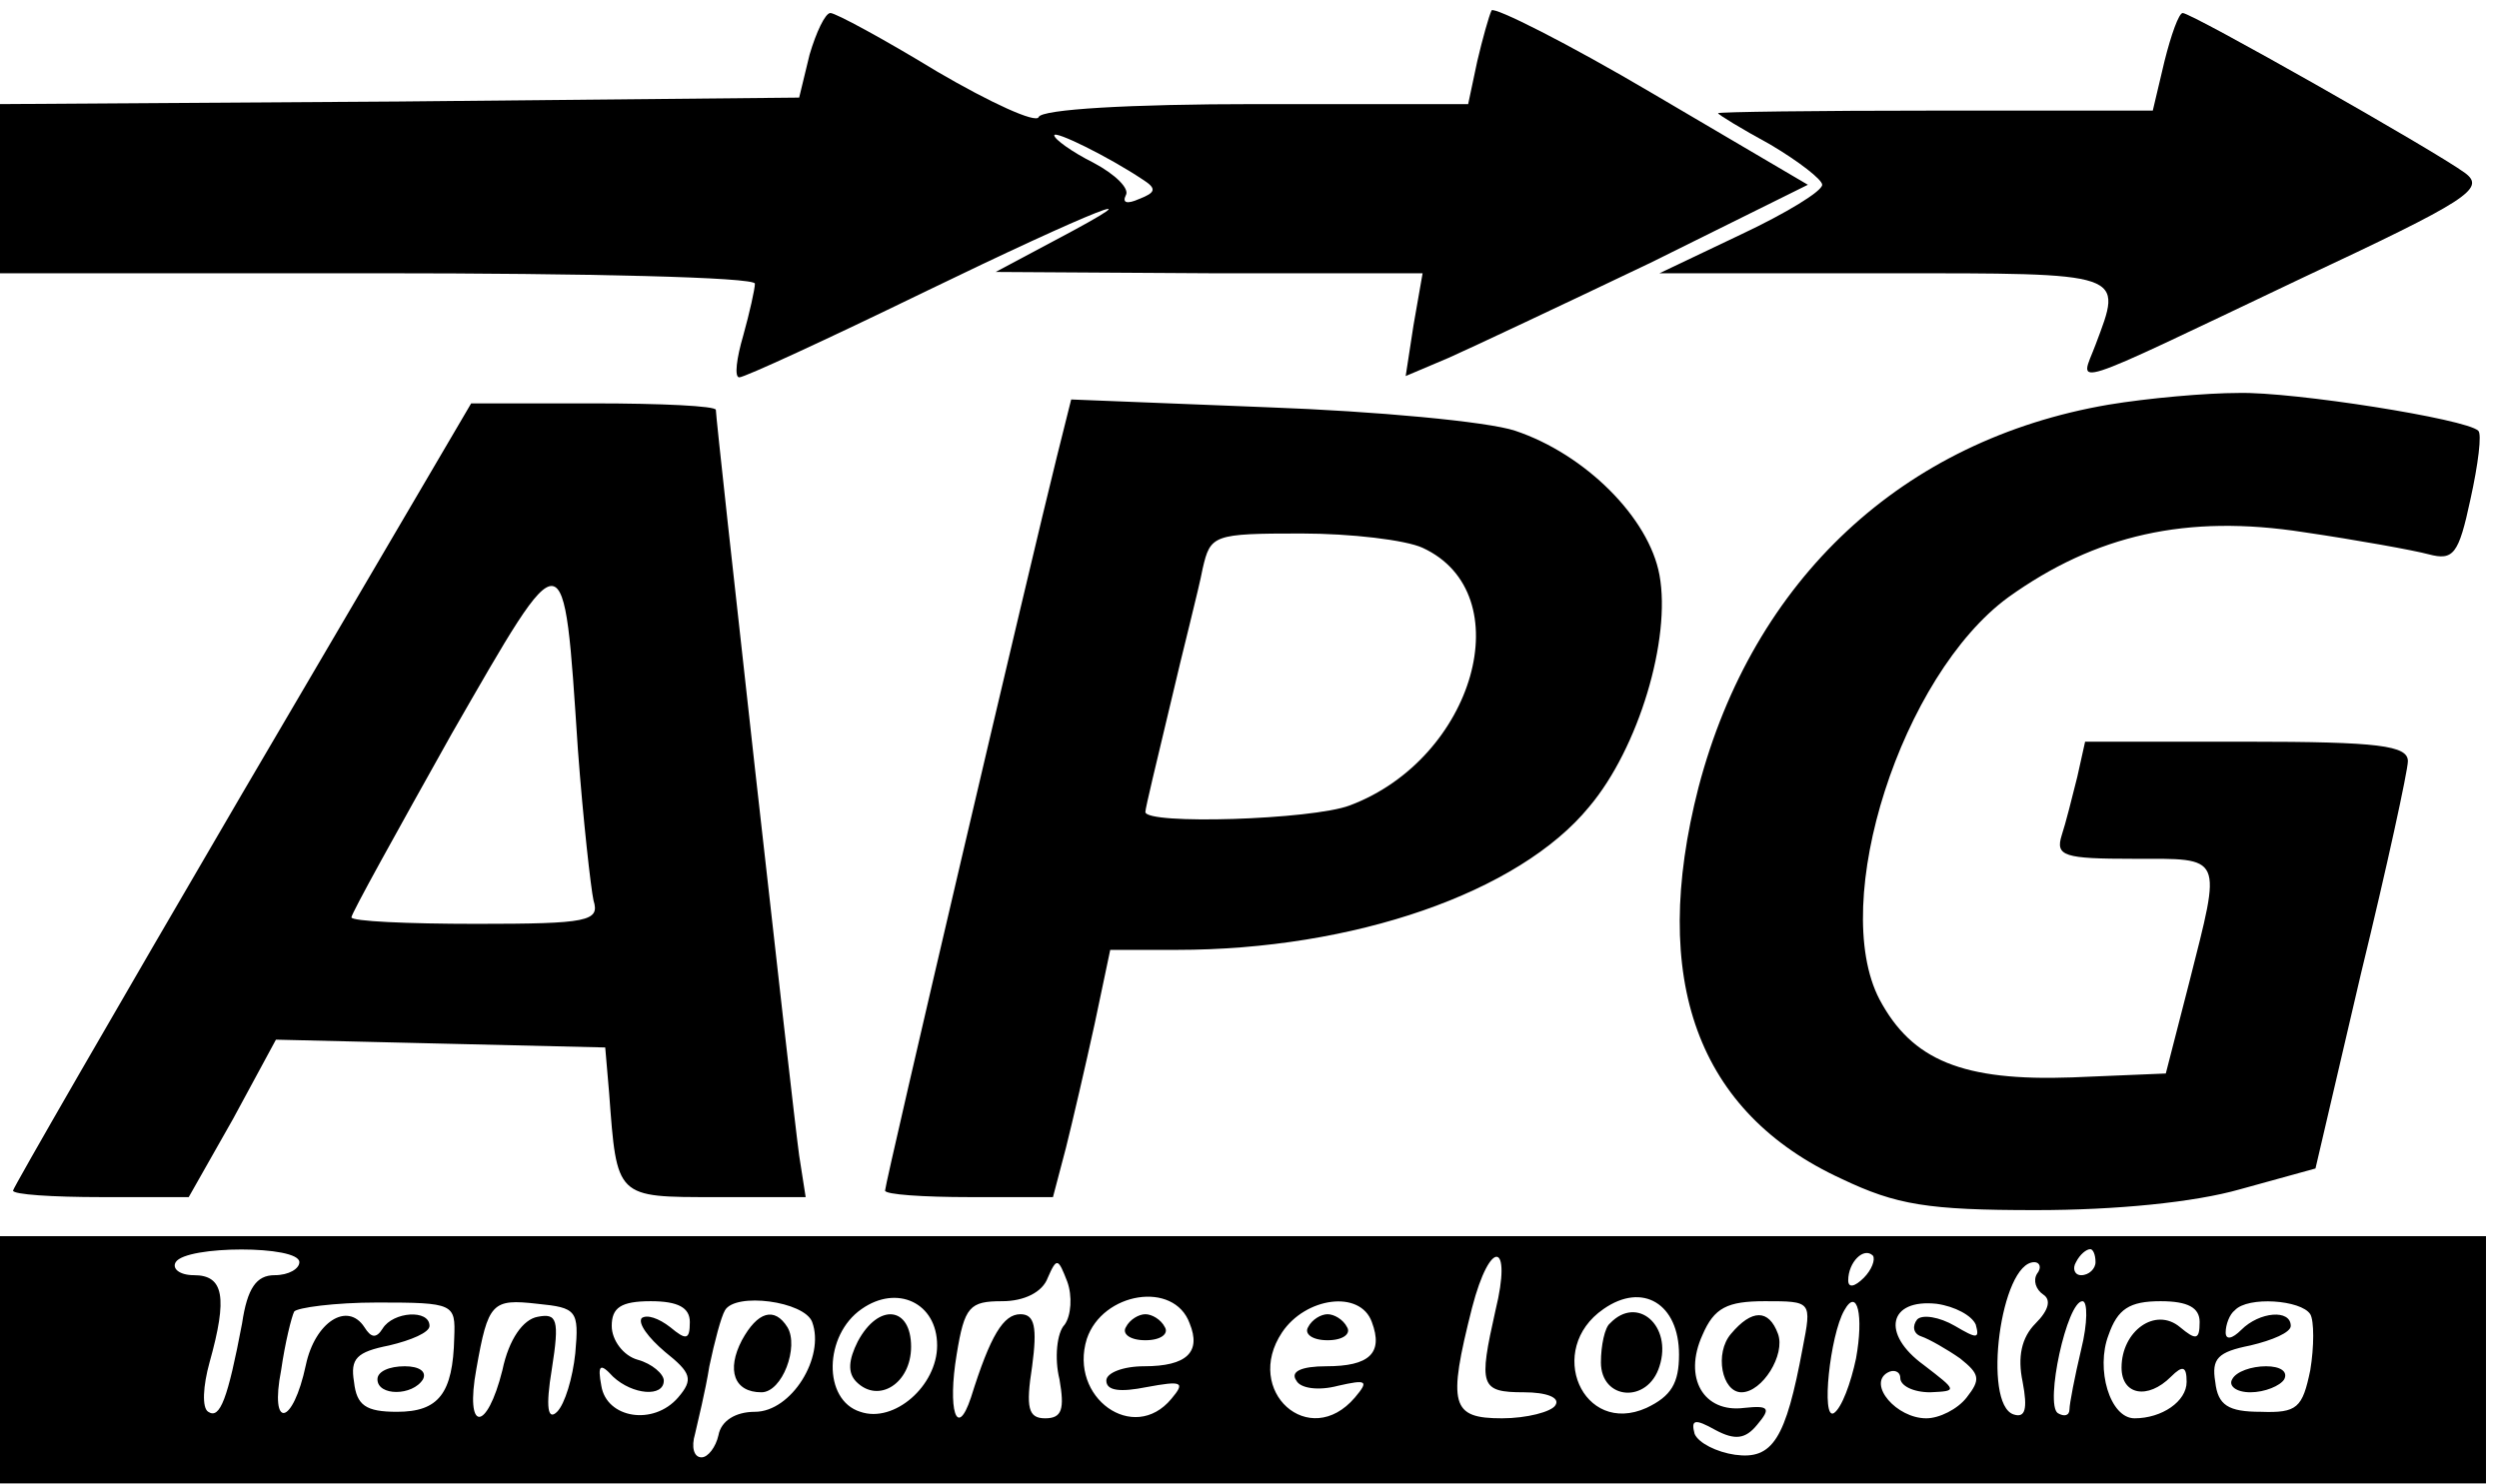
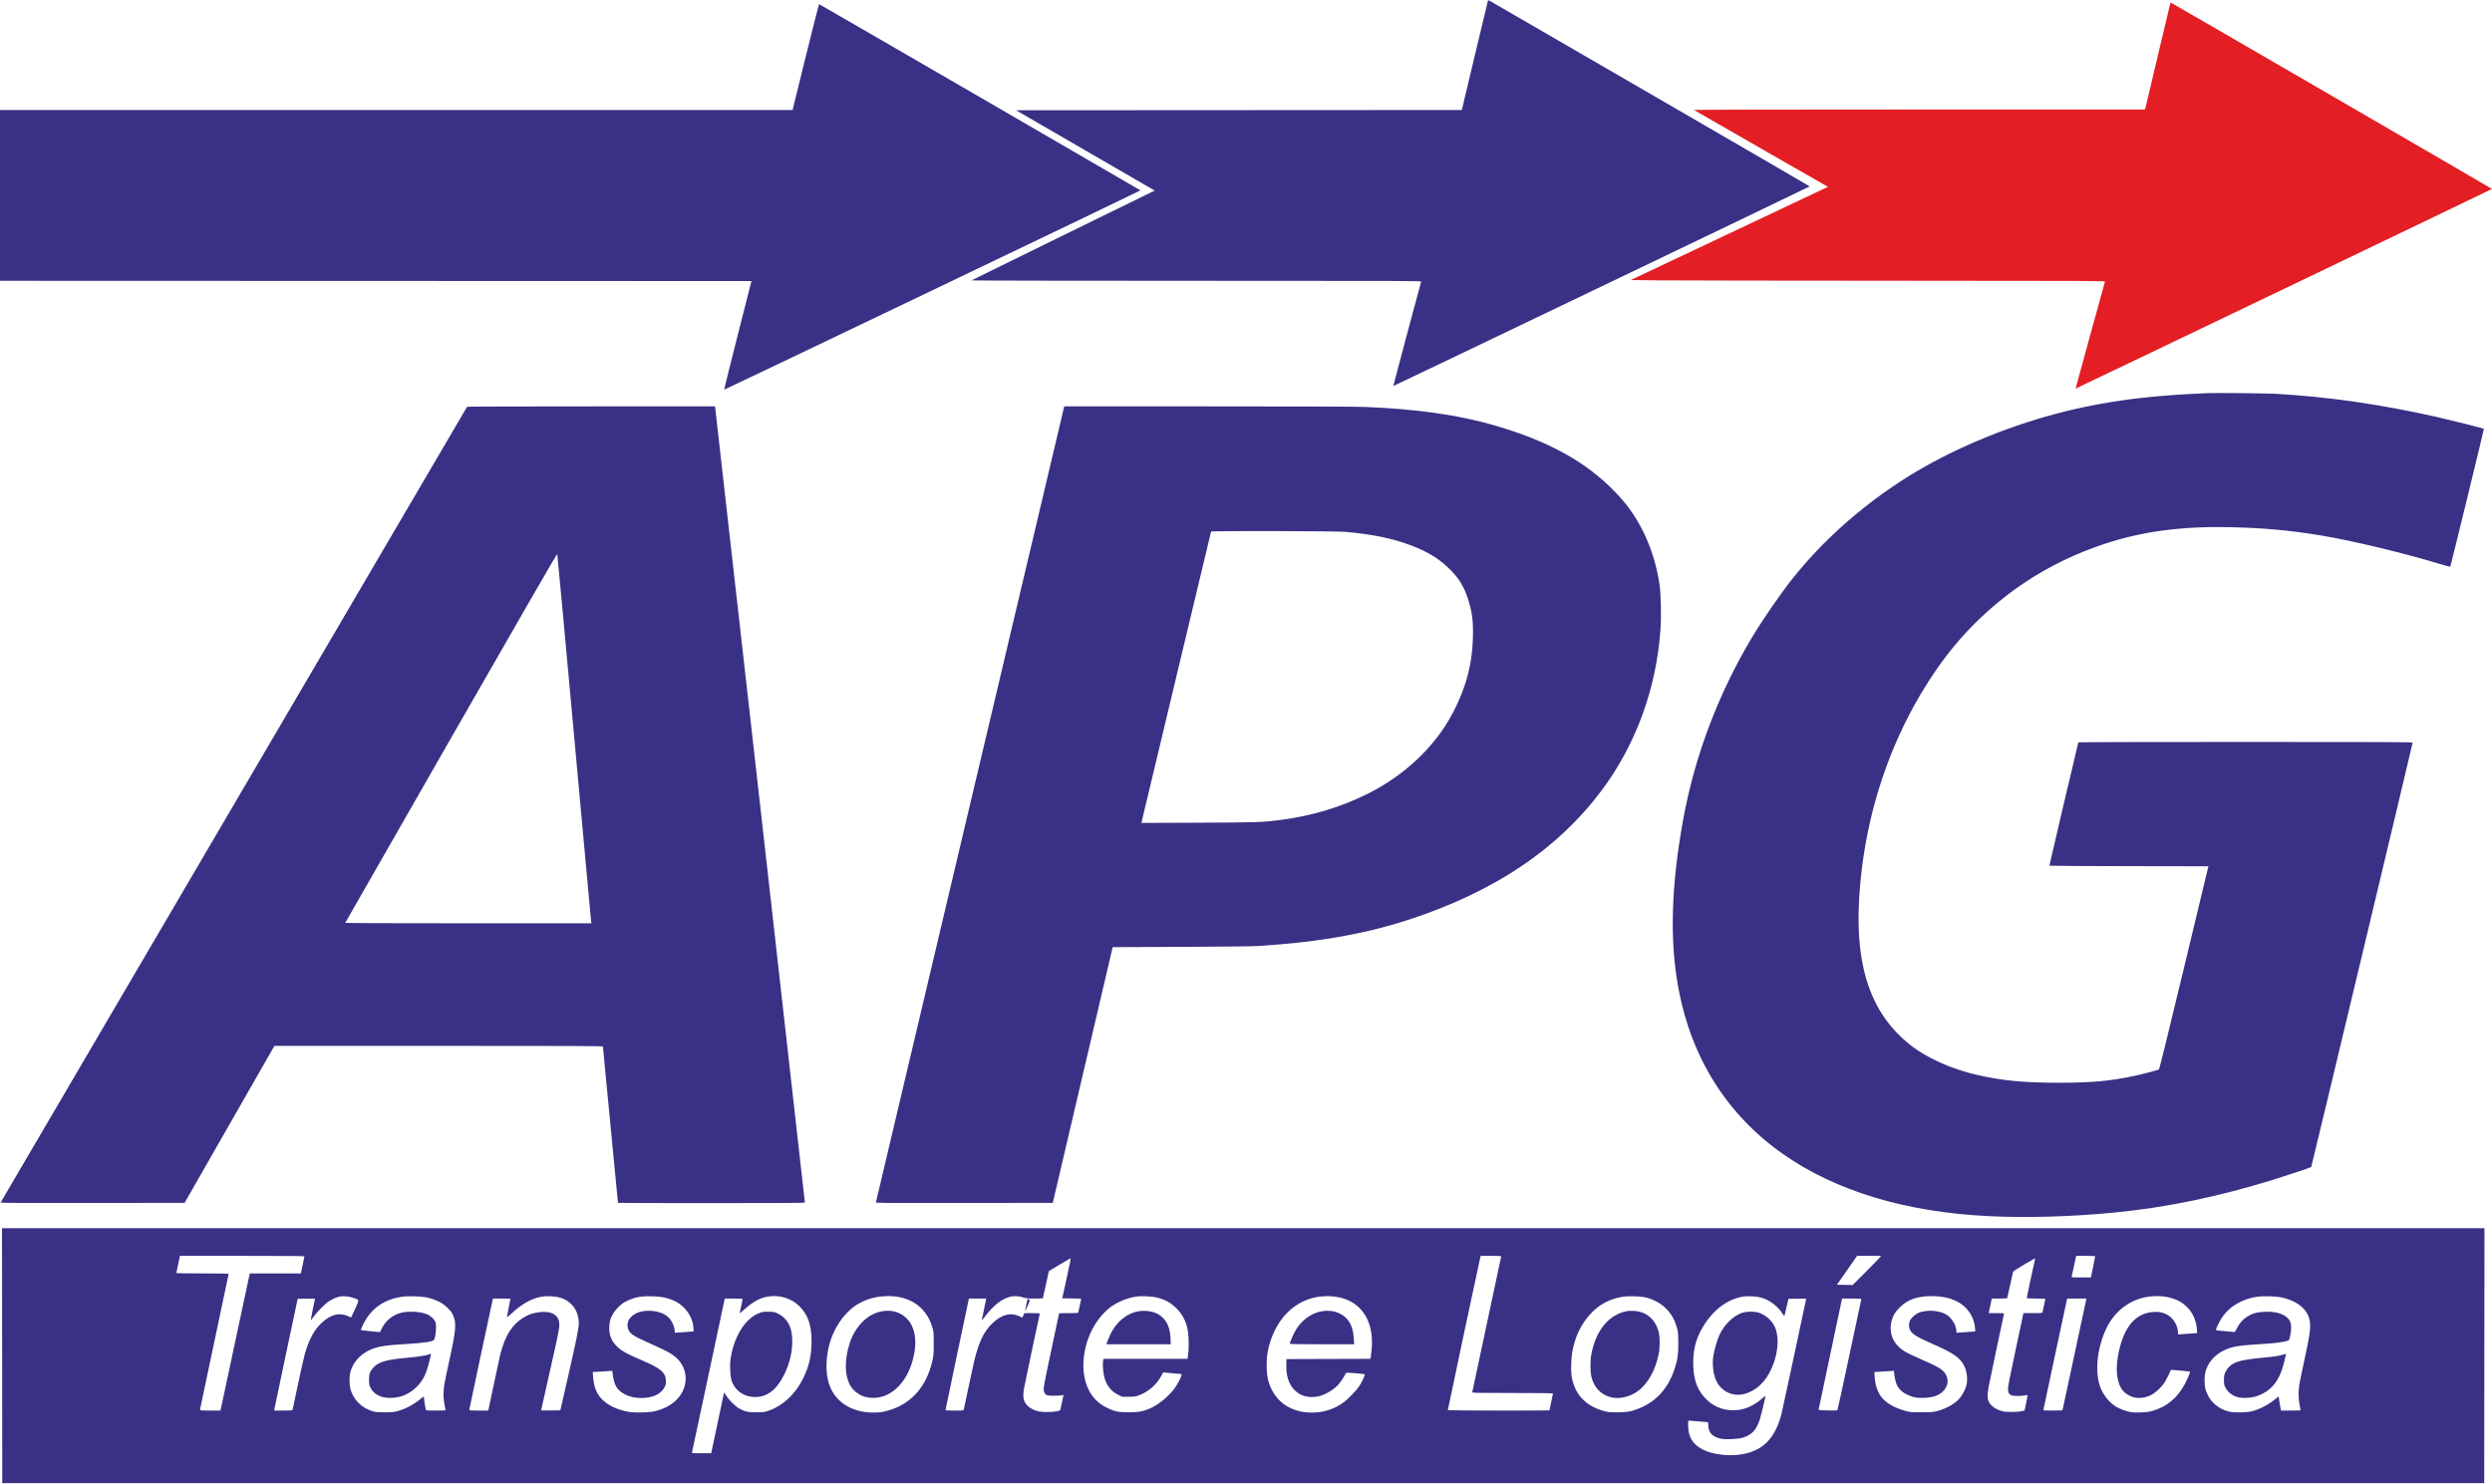
- <svg xmlns="http://www.w3.org/2000/svg" viewBox="0 0 192 114">
-   <path d="M114.6.8c-.2.4-.7 2.2-1.1 3.9l-.7 3.3H96.5c-9.7 0-16.5.4-16.7 1-.2.5-3.7-1.1-7.8-3.5C67.9 3 64.2 1 63.8 1s-1.1 1.5-1.6 3.2l-.8 3.3-30.7.3L0 8v13h29c16 0 29 .3 29 .8 0 .4-.4 2.2-.9 4-.5 1.7-.7 3.2-.3 3.2s6.7-2.9 14.1-6.5c13.2-6.4 18.8-8.6 10.1-4l-4.5 2.4 16.4.1h16.4l-.7 4-.6 3.9 3.3-1.4c1.8-.8 8.8-4.1 15.5-7.3l12.1-6-11.9-7C120.4 3.3 114.8.5 114.6.8m-26.8 13c1.1.7 1 1-.3 1.5-.9.4-1.3.3-1-.3.3-.5-.8-1.6-2.5-2.5-1.6-.8-3-1.8-3-2.1 0-.4 4.1 1.6 6.8 3.4" />
-   <path d="m166.3 4.7-.9 3.8h-16.7c-9.2 0-16.7.1-16.7.2s1.8 1.2 4 2.4c2.2 1.3 4 2.7 4 3.1 0 .5-2.8 2.2-6.2 3.8l-6.3 3h17.3c18.7 0 18.3-.1 16.2 5.5-1.2 3.2-2.7 3.7 15.8-5.1 12.8-6 14.2-6.9 12.6-8.1-2.3-1.7-21-12.3-21.7-12.3-.3 0-.9 1.7-1.4 3.7M162 31.1c-15.8 2.7-27.3 13.4-31.5 29.4-3.8 14.8-.1 25 11 30.1 4.2 2 6.6 2.4 14.9 2.4 6.2 0 12.2-.6 15.7-1.6l5.8-1.6 3.5-15c2-8.2 3.6-15.6 3.6-16.3 0-1.2-2.2-1.5-12.4-1.5h-12.4l-.6 2.7c-.4 1.6-.9 3.6-1.2 4.5-.5 1.6.2 1.8 5.5 1.8 7 0 6.8-.4 4.3 9.5l-1.8 7-7.2.3c-8.4.3-12.3-1.3-14.8-6-3.9-7.5 1.7-24.9 9.9-30.9 6.7-4.8 13.7-6.4 22.7-5 4.1.6 8.5 1.4 9.6 1.7 1.9.5 2.3 0 3.2-4.2.6-2.7.9-5.1.6-5.3-.9-.9-14.2-3-18.4-2.9-2.5 0-7 .4-10 .9M18.6 61C8.9 77.6 1 91.3 1 91.5c0 .3 3 .5 6.8.5h6.7l3.4-6 3.3-6.1 12.6.3 12.7.3.3 3.5c.6 8.1.5 8 8.2 8h6.9l-.5-3.2c-.5-3.6-6.4-56.4-6.4-57.3 0-.3-4.2-.5-9.4-.5h-9.4zm25.8-3.4c.4 5.4 1 10.7 1.2 11.6.5 1.6-.4 1.8-9 1.8-5.3 0-9.6-.2-9.6-.5s3.5-6.6 7.7-14.1c8.8-15.3 8.6-15.4 9.7 1.2m36.8-22.5C79.3 42.7 68 90.9 68 91.5c0 .3 2.9.5 6.5.5h6.4l1-3.8c.5-2 1.5-6.3 2.2-9.5l1.2-5.7h5.1c13.6 0 26.3-4.4 31.7-11 3.8-4.5 6.3-12.9 5.4-17.8-.8-4.4-5.7-9.3-11.1-11.1-2.1-.7-10.7-1.5-19-1.8l-15.1-.6zm28.1 7c7.6 3.5 4 16.2-5.6 19.8-2.9 1.1-15.7 1.5-15.7.5 0-.3.9-4 1.9-8.2 1-4.3 2.2-8.9 2.5-10.5.6-2.6.8-2.7 7.6-2.7 3.8 0 8 .5 9.3 1.1M0 104.5v9.5h191V95H0zM23 97c0 .5-.8 1-1.9 1-1.4 0-2.1 1-2.5 3.7-1.1 5.8-1.7 7.4-2.6 6.8-.5-.3-.4-2 .1-3.8 1.4-5 1.1-6.7-1.2-6.7-1.1 0-1.7-.5-1.4-1 .8-1.3 9.5-1.3 9.5 0m91.9 3.7c-1.3 5.8-1.2 6.3 2.2 6.3 1.7 0 2.8.4 2.4 1-.3.5-2.2 1-4.1 1-3.9 0-4.2-1-2.3-8.5 1.4-5.4 3.1-5.1 1.8.2m28.3-2.5c-.7.7-1.2.8-1.2.2 0-1.4 1.2-2.6 1.9-1.9.2.3-.1 1.1-.7 1.7M161 97c0 .5-.5 1-1.1 1-.5 0-.7-.5-.4-1 .3-.6.8-1 1.1-1 .2 0 .4.4.4 1m-79.2 4.8c-.6.6-.8 2.6-.4 4.2.4 2.3.2 3-1.1 3s-1.5-.8-1-4c.4-3 .2-4-.9-4-1.3 0-2.3 1.6-3.8 6.4-1.1 3.3-1.8.9-1.1-3.3.6-3.7 1-4.1 3.5-4.1 1.7 0 3.1-.7 3.5-1.8.7-1.6.8-1.5 1.5.3.4 1.1.3 2.6-.2 3.3m74.7-3.9c-.3.5-.1 1.2.5 1.6s.4 1.2-.6 2.2c-1.1 1.1-1.4 2.6-1 4.5.4 2.1.2 2.8-.7 2.5-2.4-.8-1-11.7 1.6-11.7.4 0 .6.4.2.9M72 103.4c0 3.1-3.3 6-5.9 5.1-2.9-.9-2.8-5.9.1-7.9 2.7-1.9 5.8-.5 5.8 2.8m19.4-1.7c.9 2.2-.2 3.3-3.5 3.3-1.6 0-2.9.5-2.9 1.1 0 .8 1.1.9 3.1.5 2.7-.5 3-.4 1.9.9-2.9 3.5-7.9-.1-6.5-4.6 1.2-3.6 6.7-4.5 7.9-1.2m37.6 2.4c0 2.2-.6 3.2-2.5 4.1-4.9 2.2-7.8-4.5-3.3-7.6 3-2.1 5.8-.4 5.8 3.5m-94.1-1.3c-.1 4.3-1.2 5.7-4.4 5.7-2.4 0-3.1-.5-3.3-2.3-.3-1.8.2-2.3 2.7-2.8 1.7-.4 3.1-1 3.1-1.5 0-1.3-2.8-1.1-3.6.2-.5.8-.9.7-1.4-.1-1.3-2-3.8-.4-4.5 2.9-1 4.7-2.8 5-1.9.4.3-2.1.8-4.1 1-4.5.2-.3 3.1-.7 6.4-.7 5.9 0 6 .1 5.9 2.7m9.3 1.2c-.2 1.9-.8 3.9-1.4 4.5-.7.7-.9-.3-.4-3.3.6-3.8.4-4.3-1.1-4-1.1.2-2.2 1.7-2.7 4.1-1.2 4.8-2.9 4.8-2-.1.9-5.1 1.2-5.4 4.7-5 3 .3 3.2.5 2.9 3.8m8.8-2.4c0 1.4-.3 1.4-1.5.4-.9-.7-1.8-1-2.2-.7-.3.4.5 1.5 1.8 2.6 2 1.6 2.2 2.1 1 3.5-1.9 2.2-5.5 1.6-5.9-.9-.3-1.6-.1-1.8.9-.7 1.5 1.4 3.9 1.6 3.9.3 0-.5-.9-1.3-2-1.6s-2-1.5-2-2.6c0-1.4.7-1.9 3-1.9 2.1 0 3 .5 3 1.6m9.4 0c1 2.7-1.6 6.9-4.4 6.9-1.5 0-2.6.7-2.8 1.8-.2.9-.8 1.7-1.3 1.7-.6 0-.8-.8-.5-1.8.2-.9.8-3.3 1.1-5.2.4-1.9.9-3.8 1.2-4.3.8-1.4 6.1-.7 6.7.9m43 0c.9 2.4-.2 3.4-3.5 3.4-1.9 0-2.8.4-2.3 1.1.3.6 1.7.8 3.2.4 2.2-.5 2.4-.4 1.3.9-3.5 4.1-8.6-.5-5.6-5 1.8-2.7 6-3.3 6.9-.8m33.1 2c-1.3 7-2.3 8.6-5.2 8.2-1.4-.2-2.8-.9-3.1-1.6-.3-1.1 0-1.2 1.6-.3 1.5.8 2.3.7 3.2-.4 1.1-1.3.9-1.5-1-1.3-3.1.4-4.7-2.3-3.2-5.6.9-2.1 1.9-2.6 4.8-2.6 3.6 0 3.6 0 2.9 3.6m4.1.8c-.4 1.9-1.1 3.8-1.7 4.2-1 .6-.3-6 .8-7.9 1-1.8 1.5.4.9 3.7m9.2-2.6c.3 1.1.1 1.1-1.6.1-1.2-.7-2.5-.9-2.9-.5-.4.5-.3 1.1.3 1.3s2 1 3 1.7c1.5 1.2 1.6 1.6.5 3-.7.9-2.1 1.6-3.1 1.6-2.3 0-4.5-2.6-3-3.5.5-.3 1-.1 1 .4 0 .6 1 1.1 2.3 1.1 2.1-.1 2.1-.1-.5-2.1-3.3-2.4-2.7-5.1 1-4.7 1.4.2 2.7.9 3 1.6m8.1 1.9c-.5 2.1-.9 4.2-.9 4.6 0 .5-.4.6-.9.3-1-.7.7-8.6 1.9-8.6.4 0 .4 1.7-.1 3.7m9.1-2.1c0 1.4-.3 1.4-1.5.4-1.9-1.6-4.5.3-4.5 3.1 0 2.1 2 2.5 3.8.7.9-.9 1.2-.8 1.2.4 0 1.5-1.9 2.8-4 2.8-1.9 0-3-3.8-2-6.4.7-2 1.6-2.6 4-2.6 2.1 0 3 .5 3 1.6m8.5-.6c.3.5.3 2.5 0 4.3-.6 2.9-1 3.3-3.8 3.2-2.5 0-3.3-.5-3.5-2.3-.3-1.8.2-2.3 2.7-2.8 1.7-.4 3.1-1 3.1-1.5 0-1.3-2.4-1.1-3.8.3-.7.7-1.2.8-1.2.2s.3-1.4.7-1.7c1-1.1 5.1-.8 5.8.3" />
-   <path d="M65.9 103.1c-.7 1.4-.8 2.4-.1 3.1 1.7 1.7 4.2.1 4.2-2.7 0-3.1-2.5-3.4-4.1-.4m20.6-1.1c-.3.5.3 1 1.5 1s1.8-.5 1.5-1c-.3-.6-1-1-1.5-1s-1.2.4-1.5 1m37.2-.3c-.4.3-.7 1.7-.7 3 0 2.9 3.6 3.2 4.5.3 1-3.1-1.7-5.5-3.8-3.3M29 106c0 1.3 2.7 1.3 3.5 0 .3-.6-.3-1-1.4-1-1.2 0-2.1.4-2.1 1m28-3c-1.2 2.3-.6 4 1.5 4 1.6 0 2.9-3.5 2-5-1-1.6-2.3-1.2-3.5 1m43.5-1c-.3.5.3 1 1.5 1s1.8-.5 1.5-1c-.3-.6-1-1-1.5-1s-1.2.4-1.5 1m32.5.5c-1.3 1.5-.7 4.5.8 4.5 1.6 0 3.4-2.9 2.8-4.5-.7-1.9-2-1.9-3.6 0m38.5 3.5c-.3.5.3 1 1.4 1s2.3-.5 2.6-1c.3-.6-.3-1-1.4-1s-2.3.4-2.6 1" />
+ <svg xmlns="http://www.w3.org/2000/svg" viewBox="0 1 4960 2953">
+   <path fill="#393185" fill-rule="evenodd" d="M2961.737 1.714c-.234.432-12.062 49.723-26.286 109.535l-25.861 108.749-443.627.251-443.628.251 137.953 79.921 137.954 79.921-4.371 2.191c-2.404 1.206-84.246 41.257-181.871 89.004-97.625 47.746-177.927 87.183-178.45 87.637s200.77.826 447.317.826c426.452 0 448.243.085 447.75 1.75-3.149 10.639-55.715 207.465-55.461 207.663.53.412 828.85-396.706 828.799-397.348-.025-.311-141.824-82.69-315.11-183.065L2966.971 3.714c-2.645-1.532-5-2.432-5.234-2M1603.509 114.505 1577.518 220H0v339.999l747.86.25 747.861.251-27.434 107.844c-15.088 59.314-27.197 108.079-26.909 108.367.572.572 828.627-395.896 828.563-396.711-.038-.479-637.747-370.108-639.56-370.701-.484-.159-12.577 47.184-26.872 105.206M4394.5 783.606c-101.592 4.282-168.47 11.717-242.718 26.984-104.531 21.494-215.031 61.763-307.782 112.164-106.834 58.053-205.565 140.504-277.506 231.746-23.998 30.437-59.338 81.788-79.434 115.423-67.222 112.51-113.906 236.144-136.911 362.577-24.243 133.241-27.161 241.905-9.076 338 25.951 137.889 97.354 250.506 207.927 327.942 104.978 73.518 243.404 115.363 408.5 123.486 75.642 3.721 165.124 1.222 249.5-6.969 104.372-10.133 206.92-31.284 317.5-65.488 28.769-8.898 74.56-24.217 75.664-25.312.745-.739 201.836-842.265 201.836-844.642 0-1.353-35.961-1.517-332.441-1.517-182.843 0-332.656.348-332.919.774-.478.773-57.64 244.289-57.64 245.552 0 .367 71.217.782 158.261.921l158.261.253-48.511 201.824c-33.861 140.874-48.969 202.079-50.028 202.669-2.595 1.446-30.707 8.813-47.483 12.443-49.345 10.678-85.833 13.996-153.5 13.958-66.794-.038-109.089-4.033-158-14.923-54.054-12.036-104.45-34.768-138.605-62.521-86.035-69.906-114.878-178.365-93.329-350.95 15.416-123.467 55.608-242.156 117.065-345.702 43.275-72.911 90.026-128.672 150.269-179.228 63.21-53.046 134.613-92.569 216.054-119.59 72.721-24.129 151.183-34.801 243.546-33.128 69.173 1.253 124.538 6.194 187.5 16.732 62.804 10.511 160.058 33.84 234.5 56.25 11.825 3.56 21.725 6.101 22 5.646 1.004-1.66 67.352-273.962 66.869-274.444-.782-.782-69.191-17.973-91.369-22.961-114.476-25.744-215.546-40.358-322.5-46.629-17.732-1.04-118.887-2.04-135.5-1.34M929.67 810.75C920.408 826.272 1.606 2393.905 1.274 2394.753c-.392 1.001 36.286 1.202 182.815 1l183.306-.253 89.393-156.25L546.182 2083h326.909c274.531 0 326.909.217 326.909 1.356 0 .746 6.75 70.966 15 156.044s15 154.893 15 155.144 83.7.456 186 .456c148.13 0 186.001-.255 186.006-1.25.01-2.134-178.034-1580.116-178.554-1582.5l-.49-2.25H1176.54c-135.532 0-246.623.337-246.87.75m1186.952 6c-3.272 14.356-372.695 1575.848-373.212 1577.503-.52 1.666 8.134 1.74 175.731 1.5l176.278-.253 59.608-254.5 59.608-254.5 136.933-.599c86.471-.378 143.012-1.022 153.432-1.747 55.54-3.866 87.98-7.133 126-12.688 63.862-9.331 120.047-22.258 174.5-40.15 169.366-55.649 295.166-140.145 382.315-256.79 68.446-91.611 109.249-203.598 117.241-321.776 1.708-25.254.731-70.088-1.912-87.75-9.314-62.248-32.721-117.665-68.643-162.513-4.399-5.493-13.849-16.008-21-23.366-57.311-58.977-131.16-99.767-236.515-130.639-72.832-21.342-156.61-33.344-261.486-37.461-16.077-.631-135.031-1.02-311.67-1.021h-285.67zm293.887 242.445c-.259.718-31.327 130.455-69.039 288.305s-68.83 288.05-69.149 289.334l-.58 2.335 113.379-.439c120.284-.466 127.327-.711 165.667-5.756 59.564-7.839 114.647-24.198 166.713-49.511 62.307-30.292 114.274-73.672 151.804-126.721 20.137-28.464 38.425-65.991 48.665-99.861 8.59-28.412 12.83-55.462 13.694-87.381.872-32.166-1.833-52.333-10.493-78.233-7.333-21.933-16.614-37.425-32.072-53.537-22.125-23.06-46.438-38.337-82.098-51.583-36.411-13.526-73.223-21.121-127.5-26.304-18.698-1.785-268.364-2.387-268.991-.648M898 1469.688c-115.775 202.13-210.65 367.915-210.833 368.411-.198.533 99.702.901 244.795.901h245.129l-.532-3.25c-.292-1.787-15.421-166.825-33.621-366.75-18.199-199.925-33.393-364.247-33.764-365.16-.465-1.145-66.094 112.555-211.174 365.848M4.248 2699.75 4.5 2953.5h4940l.252-253.75.252-253.75H3.996zm353.343-196c-.312 1.512-1.923 9.025-3.579 16.695-1.657 7.669-3.012 14.307-3.012 14.75s23.4.805 52 .805c44.099 0 52 .214 52 1.411 0 .776-12.825 61.539-28.5 135.028S398 2806.718 398 2807.528c0 1.248 3.106 1.472 20.417 1.472h20.417l1.136-5.25c.624-2.887 13.238-61.95 28.03-131.25s27.406-128.363 28.03-131.25l1.136-5.25h101.617l.564-2.25c1.174-4.688 6.653-30.863 6.653-31.785 0-.615-44.965-.965-123.921-.965h-123.92zm2589.329-2.5c-1.145 3.575-65.481 306.485-65.204 307 .418.78 202.284 1.087 202.284.308 0-.244 1.575-7.695 3.5-16.558s3.5-16.539 3.5-17.058c0-.582-30.808-.942-80.567-.942-76.261 0-80.54-.094-80.053-1.75.687-2.337 57.62-269.664 57.62-270.554 0-.619-40.882-1.063-41.08-.446m729.355 28.5-20.109 28.75 15.633.276 15.632.277 23.351-23.277c12.843-12.802 25.616-25.864 28.383-29.026l5.033-5.75h-47.815zm451.754-8.5c-2.366 11.137-4.513 20.813-4.772 21.5-.367.973 3.828 1.25 18.948 1.25h19.419l4.193-19.75c2.307-10.863 4.192-20.537 4.189-21.5-.006-1.605-1.572-1.75-18.841-1.75h-18.835zm-2019.527-2.411-20.998 12.661-5.807 26.972c-3.194 14.834-5.911 27.076-6.039 27.204s-7.226.295-15.773.371c-13.298.12-16.537-.168-22.447-1.993-9.413-2.908-17.149-3.567-24.647-2.099-17.774 3.478-35.391 17.093-53.625 41.444-2.841 3.795-5.164 6.495-5.162 6 .003-.769 7.009-34.622 8.515-41.149l.519-2.25h-34.546l-23.301 110.25c-12.815 60.637-23.276 110.813-23.246 111.5.042.951 4.329 1.25 17.947 1.25 17.721 0 17.897-.021 18.452-2.25.308-1.238 4.843-22.592 10.076-47.455 10.54-50.079 12.146-56.841 17.281-72.795 6.841-21.254 15.066-36.285 26.196-47.874 16.726-17.414 33.329-24.246 49.102-20.205 3.558.912 7.964 2.54 9.792 3.618 1.828 1.079 3.502 1.961 3.719 1.961s1.292-2.025 2.387-4.5l1.991-4.5h15.524c11.985 0 15.426.285 15.091 1.25-.669 1.929-29.175 137.084-31.035 147.148-2.492 13.486-2.203 21.579 1.005 28.136 4.35 8.891 13.861 15.565 26.987 18.936 10.531 2.704 40.399 1.279 43.467-2.073.452-.493 2.178-7.555 3.836-15.692l3.014-14.794-4.638.794c-2.552.437-9.67.795-15.818.795-12.999 0-15.792-1.269-18.279-8.307-1.874-5.306-1.14-9.407 16.569-92.557 7.364-34.575 13.389-63.037 13.389-63.25 0-.212 8.55-.386 19-.386s19-.228 19-.507 1.35-6.576 3-13.993 3-13.704 3-13.971-8.477-.608-18.837-.757l-18.837-.272 8.286-38c8.423-38.63 8.965-41.569 7.638-41.411-.412.049-10.199 5.787-21.748 12.75m1920.008-.373c-11.545 6.844-21.318 13.251-21.719 14.238-.402.988-3.023 12.596-5.825 25.796s-5.321 24.787-5.598 25.75c-.451 1.568-2.088 1.75-15.771 1.75h-15.268l-2.961 14.5-2.961 14.5h15.364c14.158 0 15.324.137 14.857 1.75-1.104 3.817-27.992 131.571-30.234 143.654-4.068 21.926-2.907 29.993 5.528 38.416 5.533 5.525 13.342 9.566 22.764 11.78 7.618 1.79 29.995 1.451 38.394-.581l4.58-1.108 3.158-15.134c1.737-8.324 2.983-15.31 2.768-15.524-.215-.215-2.992.09-6.172.678-8.259 1.527-21.818 1.345-25.868-.347-4.982-2.082-7.037-5.837-6.848-12.51.199-7.05 1.383-13.068 17.47-88.824l13.22-62.25h18.787c18.659 0 18.79-.015 19.316-2.25 2.138-9.1 5.509-24.821 5.509-25.69 0-.708-6.14-1.06-18.5-1.06-14.279 0-18.5-.289-18.5-1.269 0-.959 14.098-67.121 16.404-76.981.225-.963.113-1.745-.248-1.738-.361.006-10.102 5.611-21.646 12.454m-3352.207 63.519c-6.505 1.383-15.231 5.199-21.811 9.538-7.712 5.085-22.331 19.832-29.967 30.227-3.286 4.474-6.108 8-6.272 7.837-.163-.164 1.738-9.881 4.225-21.593s4.522-21.463 4.522-21.668-7.759-.25-17.243-.1l-17.243.274-22.706 107c-12.488 58.85-23.005 108.912-23.37 111.25l-.665 4.25h18.046c16.328 0 18.094-.167 18.55-1.75.276-.963 5.061-23.471 10.632-50.019s11.693-53.773 13.605-60.5c7.365-25.913 16.582-44.293 28.799-57.427 12.088-12.997 25.147-20.661 37.384-21.94 6.523-.682 16.566 1.468 22.092 4.728 1.877 1.108 3.743 1.653 4.146 1.211.404-.442 4.026-8.17 8.049-17.173 8.47-18.953 8.781-17.348-4.201-21.672-8.572-2.855-19.843-3.903-26.572-2.473m126.197.081c-38.165 5.209-64.283 23.554-80.095 56.261-2.583 5.343-4.377 10.034-3.986 10.425.566.566 38.081 4.395 38.081 3.886 0-.076 1.783-3.726 3.963-8.112 7.176-14.436 21.004-25.629 37.037-29.979 14.569-3.952 37.886-2.83 51.969 2.501 7.442 2.817 15.835 10.783 17.436 16.547 2.174 7.832.463 28.112-2.904 34.402-1.98 3.702-19.512 6.414-55.001 8.511-40.765 2.409-52.198 4.031-67.319 9.549-22.044 8.045-38.733 25.37-44.256 45.943-2.316 8.628-2.304 25.207.024 34 5.712 21.573 22.829 38.359 45.551 44.673 5.073 1.409 10.124 1.803 23 1.792 14.811-.013 17.493-.289 26.201-2.703 15.593-4.321 30.729-12.416 45.035-24.084 3.155-2.573 5.967-4.678 6.25-4.678s.514 1.516.514 3.369c0 3.294 2.535 19.411 3.598 22.881.487 1.588 2.333 1.75 19.969 1.75 10.688 0 19.433-.267 19.433-.593s-.966-5.164-2.147-10.75c-2.602-12.309-2.761-26.892-.445-40.962.887-5.393 5.429-27.123 10.094-48.289 13.42-60.901 14.413-74.837 6.487-91.04-3.511-7.179-13.393-17.037-22.816-22.761-7.772-4.721-19.44-9-30.263-11.097-10.1-1.957-35.682-2.769-45.41-1.442m274.234.447c-20.087 3.814-40.268 15.513-60.984 35.351-3.773 3.613-6.75 5.805-6.75 4.969 0-.822 1.575-9.297 3.5-18.833s3.5-17.487 3.5-17.669-7.83-.331-17.4-.331h-17.401l-1.097 4.75C976.964 2604.329 934 2806.432 934 2807.613c0 1.134 3.455 1.387 18.917 1.387h18.917l1.127-5.25c.62-2.887 5.634-26.625 11.143-52.75 11.387-54.006 11.858-56.028 16.089-69 10.197-31.266 24.864-49.931 48.663-61.931 13.65-6.882 34.91-9.498 47.144-5.8 11.003 3.326 17.25 11.691 17.25 23.1 0 9.59-1.271 15.882-19.354 95.817-9.293 41.077-16.896 74.949-16.896 75.271s8.622.464 19.16.315l19.16-.272 15.862-69.5c16.347-71.63 20.818-93.951 20.818-103.943 0-24.206-13.822-43.491-36.248-50.576-10.513-3.321-27.409-4.173-39.018-1.968m199.863-.446c-11.148 1.546-18.492 3.761-28.53 8.604-7.827 3.776-10.808 5.936-17.514 12.69-12.716 12.807-17.927 24.765-17.927 41.139 0 16.044 5.08 27.411 17.312 38.736 8.032 7.436 20.04 13.959 45.562 24.747 39.842 16.842 49.901 25.401 49.962 42.517.021 5.911-.436 7.833-2.935 12.355-5.587 10.111-15.471 16.611-29.735 19.554-15.919 3.286-34.759 1.34-47.437-4.898-16.828-8.281-23.285-18.699-25.939-41.854l-.67-5.843-7.623.577c-4.193.317-12.96.866-19.482 1.219l-11.86.643.718 9.624c1.413 18.943 6.607 32.803 16.156 43.117 12.785 13.81 34.229 23.794 58.046 27.028 11.433 1.552 37 .805 46.892-1.369 18.532-4.074 33.912-11.971 44.937-23.074 22.959-23.118 24.363-57.037 3.312-80.01-9.08-9.909-19.303-15.753-57.071-32.622-31.259-13.962-37.709-18.056-41.816-26.541-3.183-6.574-2.49-15.761 1.63-21.623 8.969-12.762 27.198-18.707 48.415-15.79 16.146 2.219 26.429 7.509 33.639 17.303 4.547 6.177 8.361 16.38 8.361 22.37v3.455l9.25-.661c5.088-.364 13.525-.953 18.75-1.311l9.5-.649-.196-5.766c-.654-19.209-12.076-38.781-29.327-50.25-7.861-5.225-18.9-9.555-30.538-11.977-9.484-1.974-34.146-2.784-43.842-1.44m253.903-.352c-17.385 2.404-31.654 10.217-51.615 28.261-4.443 4.017-6.94 5.726-6.576 4.5.82-2.758 5.691-26.29 5.691-27.492 0-.609-6.77-.982-17.75-.978l-17.75.007-32.421 152.743c-17.832 84.009-32.618 153.307-32.857 153.994-.339.972 3.871 1.25 18.927 1.25h19.362l11.927-56.25c6.56-30.937 12.337-58.19 12.838-60.561l.912-4.31 4.837 7.367c5.716 8.707 17.409 20.144 25.038 24.491 10.948 6.237 17.767 7.767 34.437 7.727 14.38-.034 15.408-.175 24.863-3.414 27.433-9.395 52.374-32.59 67.518-62.792 12.62-25.166 17.467-46.409 17.4-76.258-.07-31.548-7.39-52.29-24.343-68.981-15.317-15.082-38.176-22.383-60.438-19.304m221 .377c-21.485 2.556-43.24 11.951-57.991 25.045-32.698 29.026-50.374 73.459-48.248 121.285 1.957 44.037 27.33 73.732 70.522 82.534 11.091 2.26 28.463 2.719 38.885 1.028 9.621-1.562 23.022-5.742 32.215-10.051 35.95-16.846 59.464-48.725 69.287-93.933 1.981-9.121 2.284-13.39 2.306-32.5.022-19.908-.195-22.802-2.28-30.433-12.491-45.713-51.675-69.282-104.696-62.975m510.02-.047c-11.312 1.779-22.041 5.081-32.15 9.894-13.934 6.635-21.407 11.877-31.464 22.074-39.299 39.84-53.303 109.441-30.962 153.877 7.974 15.858 20.021 27.643 36.404 35.612 15.225 7.407 22.235 8.872 42.652 8.913 19.531.039 28.086-1.479 42.753-7.585 15.968-6.647 36.198-23.018 48.38-39.149 5.867-7.769 13.076-21.173 14.391-26.759l.607-2.579-14.316-1.201c-7.873-.661-16.151-1.453-18.395-1.76l-4.079-.558-4.921 8.838c-9.26 16.634-24.908 29.941-43.42 36.926-6.803 2.567-8.714 2.834-20.552 2.871l-13.052.041-7.806-3.858c-14.029-6.934-23.439-18.91-27.581-35.106-2.358-9.22-3.525-23.251-2.57-30.895l.705-5.641h167.617l1.258-11.283c1.93-17.319.842-40.761-2.44-52.579-4.253-15.312-10.425-26.077-21.032-36.685-10.857-10.857-21.962-17.129-37.337-21.089-10.961-2.823-32.161-3.975-42.69-2.319m362.265.506c-33.032 5.143-61.052 24.434-79.812 54.949-10.303 16.759-17.665 36.586-21.134 56.917-2.694 15.781-2.192 40.433 1.088 53.476 5.711 22.708 19.277 41.714 37.28 52.228 14.847 8.671 30.938 12.879 49.25 12.879 24.464 0 46.089-7.001 64.543-20.896 8.914-6.711 24.742-23.236 30.384-31.721 5.147-7.74 11.957-22.497 10.832-23.47-1.326-1.148-36.691-3.987-37.03-2.972-.922 2.766-10.541 17.705-14.261 22.148-8.773 10.479-26.257 21.144-39.925 24.355-14.375 3.376-29.448 1.327-39.986-5.435-16.922-10.859-25.429-30.241-24.801-56.509l.287-12 83.635-.256 83.634-.255.576-2.745c.316-1.509 1.13-8.967 1.809-16.573 3.917-43.905-10.727-77.476-41.244-94.553-16.947-9.483-42.014-13.166-65.125-9.567m608.85-.482c-34.813 4.804-61.114 22.021-81.551 53.385-6.876 10.552-12.056 21.652-16.357 35.046-4.888 15.226-6.807 27.23-7.431 46.5-.595 18.344.684 28.211 5.354 41.312 9.061 25.423 29.536 43.306 58.85 51.4 9.17 2.531 11.453 2.76 27.5 2.749 19.647-.013 28.105-1.544 43.743-7.919 34.337-13.999 57.749-40.16 70.264-78.514 6.069-18.598 7.498-28.463 7.462-51.528-.033-21.804-.786-26.627-6.436-41.237-9.751-25.216-32.185-43.743-60.418-49.898-8.605-1.876-31.524-2.601-40.98-1.296m237.078-.047c-31.833 5.034-60.736 27.05-81.088 61.765-13.734 23.427-19.302 46.154-18.388 75.059.998 31.59 9.107 51.922 27.673 69.388 16.181 15.221 37.163 22.03 60.575 19.657 17.146-1.738 34.912-10.262 49.86-23.923 3.11-2.843 5.655-4.674 5.655-4.07 0 2.267-8.308 36.919-10.693 44.602-7.171 23.094-15.605 32.431-34.807 38.533-8.678 2.757-33.001 3.916-42.592 2.029-17.777-3.498-25.908-12.205-25.908-27.744 0-4.394-.304-5.32-1.75-5.33-.963-.006-8.95-.68-17.75-1.496s-17.012-1.486-18.25-1.488c-2.181-.004-2.25.297-2.238 9.746.027 22.669 9.304 37.774 29.478 47.999 17.182 8.708 45.716 12.94 69.714 10.337 46.898-5.085 73.567-30.265 86.75-81.906 1.682-6.591 49.046-227.515 49.046-228.772 0-.25-7.948-.331-17.662-.181l-17.663.273-3.703 16.099c-2.038 8.854-3.914 16.727-4.17 17.496-.298.893-1.398-.08-3.05-2.696-10.382-16.447-26.03-28.354-43.923-33.425-8.432-2.39-26.128-3.373-35.116-1.952m355.787.426c-19.78 3.092-32.134 9.056-44.526 21.494-9.648 9.685-13.15 15.518-15.996 26.643-6.28 24.554 3.183 46.401 26.353 60.842 4.251 2.649 18.852 9.625 32.448 15.501 35.954 15.539 44.626 21.068 49.879 31.805 5.279 10.79 3.04 22.622-5.991 31.652-8.591 8.592-19.545 12.507-37.167 13.286-14.879.658-23.712-1.012-35.134-6.643-11.431-5.635-18.066-12.898-21.627-23.672-1.439-4.352-2.935-11.435-3.325-15.74l-.709-7.828-8.103.59c-4.456.325-13.229.884-19.496 1.244l-11.393.654.628 10.112c1.114 17.947 7.075 33.518 16.653 43.508 9.763 10.183 25.867 18.746 44.932 23.893 8.931 2.411 11.052 2.585 31.574 2.585 20.715 0 22.584-.157 32-2.683 18.804-5.045 36.214-15.272 44.963-26.411 5.484-6.981 10.877-17.805 12.591-25.269 2.796-12.178.711-28.043-5.124-38.991-8.402-15.764-20.952-24.426-60.93-42.052-33.701-14.859-41.794-19.827-46.268-28.4-2.865-5.489-2.855-13.665.023-19.181 2.993-5.736 11.314-12.895 17.816-15.328 15.697-5.873 37.4-4.773 52.197 2.645 11.787 5.91 22.167 22.075 22.22 34.606l.012 2.811 9.25-.661c5.088-.364 13.525-.953 18.75-1.311l9.5-.649-.302-5.5c-1.253-22.803-15.526-44.166-36.362-54.423-5.135-2.528-12.711-5.445-16.836-6.481-16.157-4.06-36.806-5.101-52.5-2.648m452-.321c-36.877 4.607-68.871 28.572-85.42 63.984-18.419 39.415-22.997 86.087-11.458 116.827 5.574 14.85 16.872 29.062 29.878 37.584 7.648 5.012 20.81 9.94 30.773 11.524 10.513 1.671 31.967.689 41.227-1.887 30.132-8.384 51.239-25.822 66.763-55.159 4.6-8.692 10.385-22.716 9.647-23.385-.531-.482-31.456-3.615-35.684-3.615-1.774 0-3.226.51-3.226 1.134 0 2.131-8.744 19.6-12.759 25.489-4.772 7-14.77 16.691-21.822 21.154-12.024 7.607-27.803 10.124-40.087 6.392-7.555-2.294-16.558-8.152-20.521-13.353-12.451-16.338-14.954-43.756-7.183-78.699 10.515-47.277 31.984-72.997 64.317-77.051 16.564-2.077 29.559 1.569 39.669 11.13 8.1 7.659 13.386 19.507 13.386 30v3.098l11.75-.666c6.462-.366 15.072-.949 19.131-1.296l7.382-.632-.64-7.673c-1.464-17.544-7.813-32.025-19.071-43.495-8.534-8.694-16.231-13.464-28.106-17.416-14.582-4.852-30.458-6.173-47.946-3.989m217.5-.071c-31.058 3.866-57.286 19.059-72.556 42.028-6.242 9.39-12.988 23.962-11.515 24.872.629.389 8.215 1.257 16.857 1.929 8.643.672 16.839 1.416 18.214 1.653 2.266.392 2.871-.338 6.473-7.803 6.977-14.464 20.896-25.811 37.027-30.188 3.3-.895 11.175-1.887 17.5-2.203 19.642-.984 35.766 3.044 44.84 11.202 6.374 5.73 8.381 10.701 8.356 20.686-.023 8.685-2.811 23.204-4.769 24.829-2.086 1.731-18.975 4.819-32.427 5.929-6.875.568-23.125 1.714-36.112 2.547-33.517 2.151-46.482 4.719-61.386 12.162-18.596 9.286-31.263 24.34-36.017 42.801-1.852 7.191-2.1 23.148-.485 31.194.641 3.193 2.979 9.596 5.195 14.229 7.528 15.735 22.332 27.617 40.805 32.75 10.241 2.845 36.636 2.565 48-.51 16.07-4.349 32.259-12.933 46.934-24.887l5.535-4.509 1.241 9.366c.682 5.152 1.746 11.504 2.365 14.117l1.124 4.75h19.401c10.67 0 19.399-.338 19.397-.75s-.902-5.378-2-11.035c-2.415-12.44-2.579-27.08-.449-40.212.847-5.223 5.381-27.048 10.076-48.5 11.534-52.703 13.406-68.29 9.843-81.968-5.465-20.984-26.823-37.227-56.603-43.05-9.995-1.954-34.398-2.732-44.864-1.429m-851.922 114.194c-12.821 60.637-23.371 110.7-23.444 111.25-.161 1.204 36.324 1.942 37.507.759.433-.433 11.17-49.831 23.861-109.773 12.69-59.942 23.311-109.773 23.603-110.736.492-1.625-.858-1.75-18.843-1.75h-19.373zm447.577.5c-13.023 60.912-23.672 111.088-23.666 111.5s8.531.75 18.944.75c17.166 0 18.981-.163 19.452-1.75.285-.963 10.696-49.45 23.135-107.75s22.987-107.687 23.442-109.75l.825-3.75h-38.454zm-2046.127-107.5c-1.894 8.357-4.524 21.33-4.501 22.203.015.576 2.321-4.093 5.125-10.375 4.816-10.792 4.997-11.496 3.281-12.75-2.535-1.854-3.318-1.669-3.905.922m-287.028 21.752c-20.35 3.06-37.653 14.536-51.504 34.161-6.48 9.181-10.963 18.043-14.334 28.337-13.325 40.694-10.115 77.476 8.321 95.368 9.633 9.348 20.581 14.049 34.517 14.822 41.979 2.33 77.624-36.574 86.096-93.967 3.978-26.953-1.728-50.062-15.836-64.131-12.181-12.147-28.995-17.338-47.26-14.59m509.621.061c-25.064 4.462-45.719 21.471-57.782 47.579-1.971 4.267-4.405 10.143-5.408 13.058l-1.823 5.3h128.183l-.533-12.25c-1.219-28.041-13.151-45.457-35.726-52.151-6.894-2.043-19.893-2.786-26.911-1.536m365.266-.064c-22.728 3.331-43.772 19.172-55.797 42.001-3.496 6.638-9.59 21.269-9.59 23.026 0 .622 23.188.974 64.136.974h64.137l-.697-10.75c-.908-14.008-2.795-21.972-7.188-30.331-9.834-18.715-31.222-28.405-55.001-24.92m608.113-.348c-37.329 5.956-64.04 37.579-73.161 86.613-2.509 13.486-2.26 35.705.515 46.05 5.711 21.284 20.71 35.84 40.965 39.753 18.65 3.603 41.527-3.412 56.843-17.429 17.21-15.751 29.292-38.922 35.531-68.138 2.963-13.872 2.941-34.676-.047-45.814-6.71-25.008-24.581-39.844-49.511-41.103-4.474-.226-9.485-.196-11.135.068m-1727.5 3.572c-9.287 3.253-15.173 6.997-23.629 15.029-17.543 16.665-30.88 45.9-35.446 77.697-1.345 9.364-.732 29.184 1.179 38.11 4.705 21.987 24.064 36.941 47.82 36.941 24.392 0 42.685-14.083 57.8-44.5 11.643-23.429 17.032-47.551 16.046-71.82-1.005-24.731-10.22-40.743-28.749-49.958-5.949-2.958-7.381-3.245-17.5-3.499-9.361-.235-12 .066-17.521 2m1957.124-.645c-18.626 5.009-37.987 23.404-48.093 45.694-4.043 8.915-9.427 27.138-11.557 39.112-3.152 17.72-.533 40.003 6.212 52.838 12.134 23.091 37.899 32.296 62.539 22.343 24.09-9.73 40.822-29.429 51.711-60.877 9.394-27.128 9.526-55.922.336-72.983-6.419-11.916-19.222-22.297-32.204-26.11-6.769-1.988-21.584-1.997-28.944-.017M854 2697.146c-5.041 2.055-21.954 4.765-39.5 6.329-45.134 4.022-60.298 8.187-70.837 19.454-7.411 7.923-9.163 12.621-9.163 24.571 0 8.903.304 10.619 2.77 15.642 7.113 14.483 22.567 21.746 43.73 20.55 18.6-1.05 34.557-8.238 48.101-21.665 14.442-14.318 20.866-28.72 28.45-63.777.537-2.479.13-2.605-3.551-1.104m3690.625.415c-5.893 2.16-19.305 4.243-38.125 5.919-32.055 2.856-50.003 6.207-59.784 11.164-7.457 3.779-14.027 10.457-17.336 17.622-2.551 5.521-2.875 7.32-2.833 15.734.039 7.811.456 10.339 2.345 14.216 5.328 10.94 15.669 18.494 28.608 20.898 8.259 1.535 23.463.52 32-2.136 30.426-9.465 47.432-30.028 56.94-68.851 3.027-12.36 3.684-16.144 2.785-16.057-.399.039-2.469.71-4.6 1.491" />
+   <path fill="#e31e24" fill-rule="evenodd" d="M4319.754 7.276c-.242.673-11.639 48.586-25.327 106.474L4269.54 219h-449.47c-261.22 0-449.072.371-448.52.886.523.488 60.75 35.12 133.839 76.961l132.889 76.075-12.889 6.084c-7.089 3.346-95.41 45.102-196.269 92.789L3245.741 558.5l54.879.609c30.184.334 242.673.672 472.197.75 396.933.134 417.293.226 416.812 1.891-4.793 16.566-58.609 212.587-58.409 212.748.491.396 828.781-396.778 828.762-397.401-.015-.504-627.017-364.301-636.523-369.321-2.428-1.283-3.378-1.411-3.705-.5" />
</svg>
